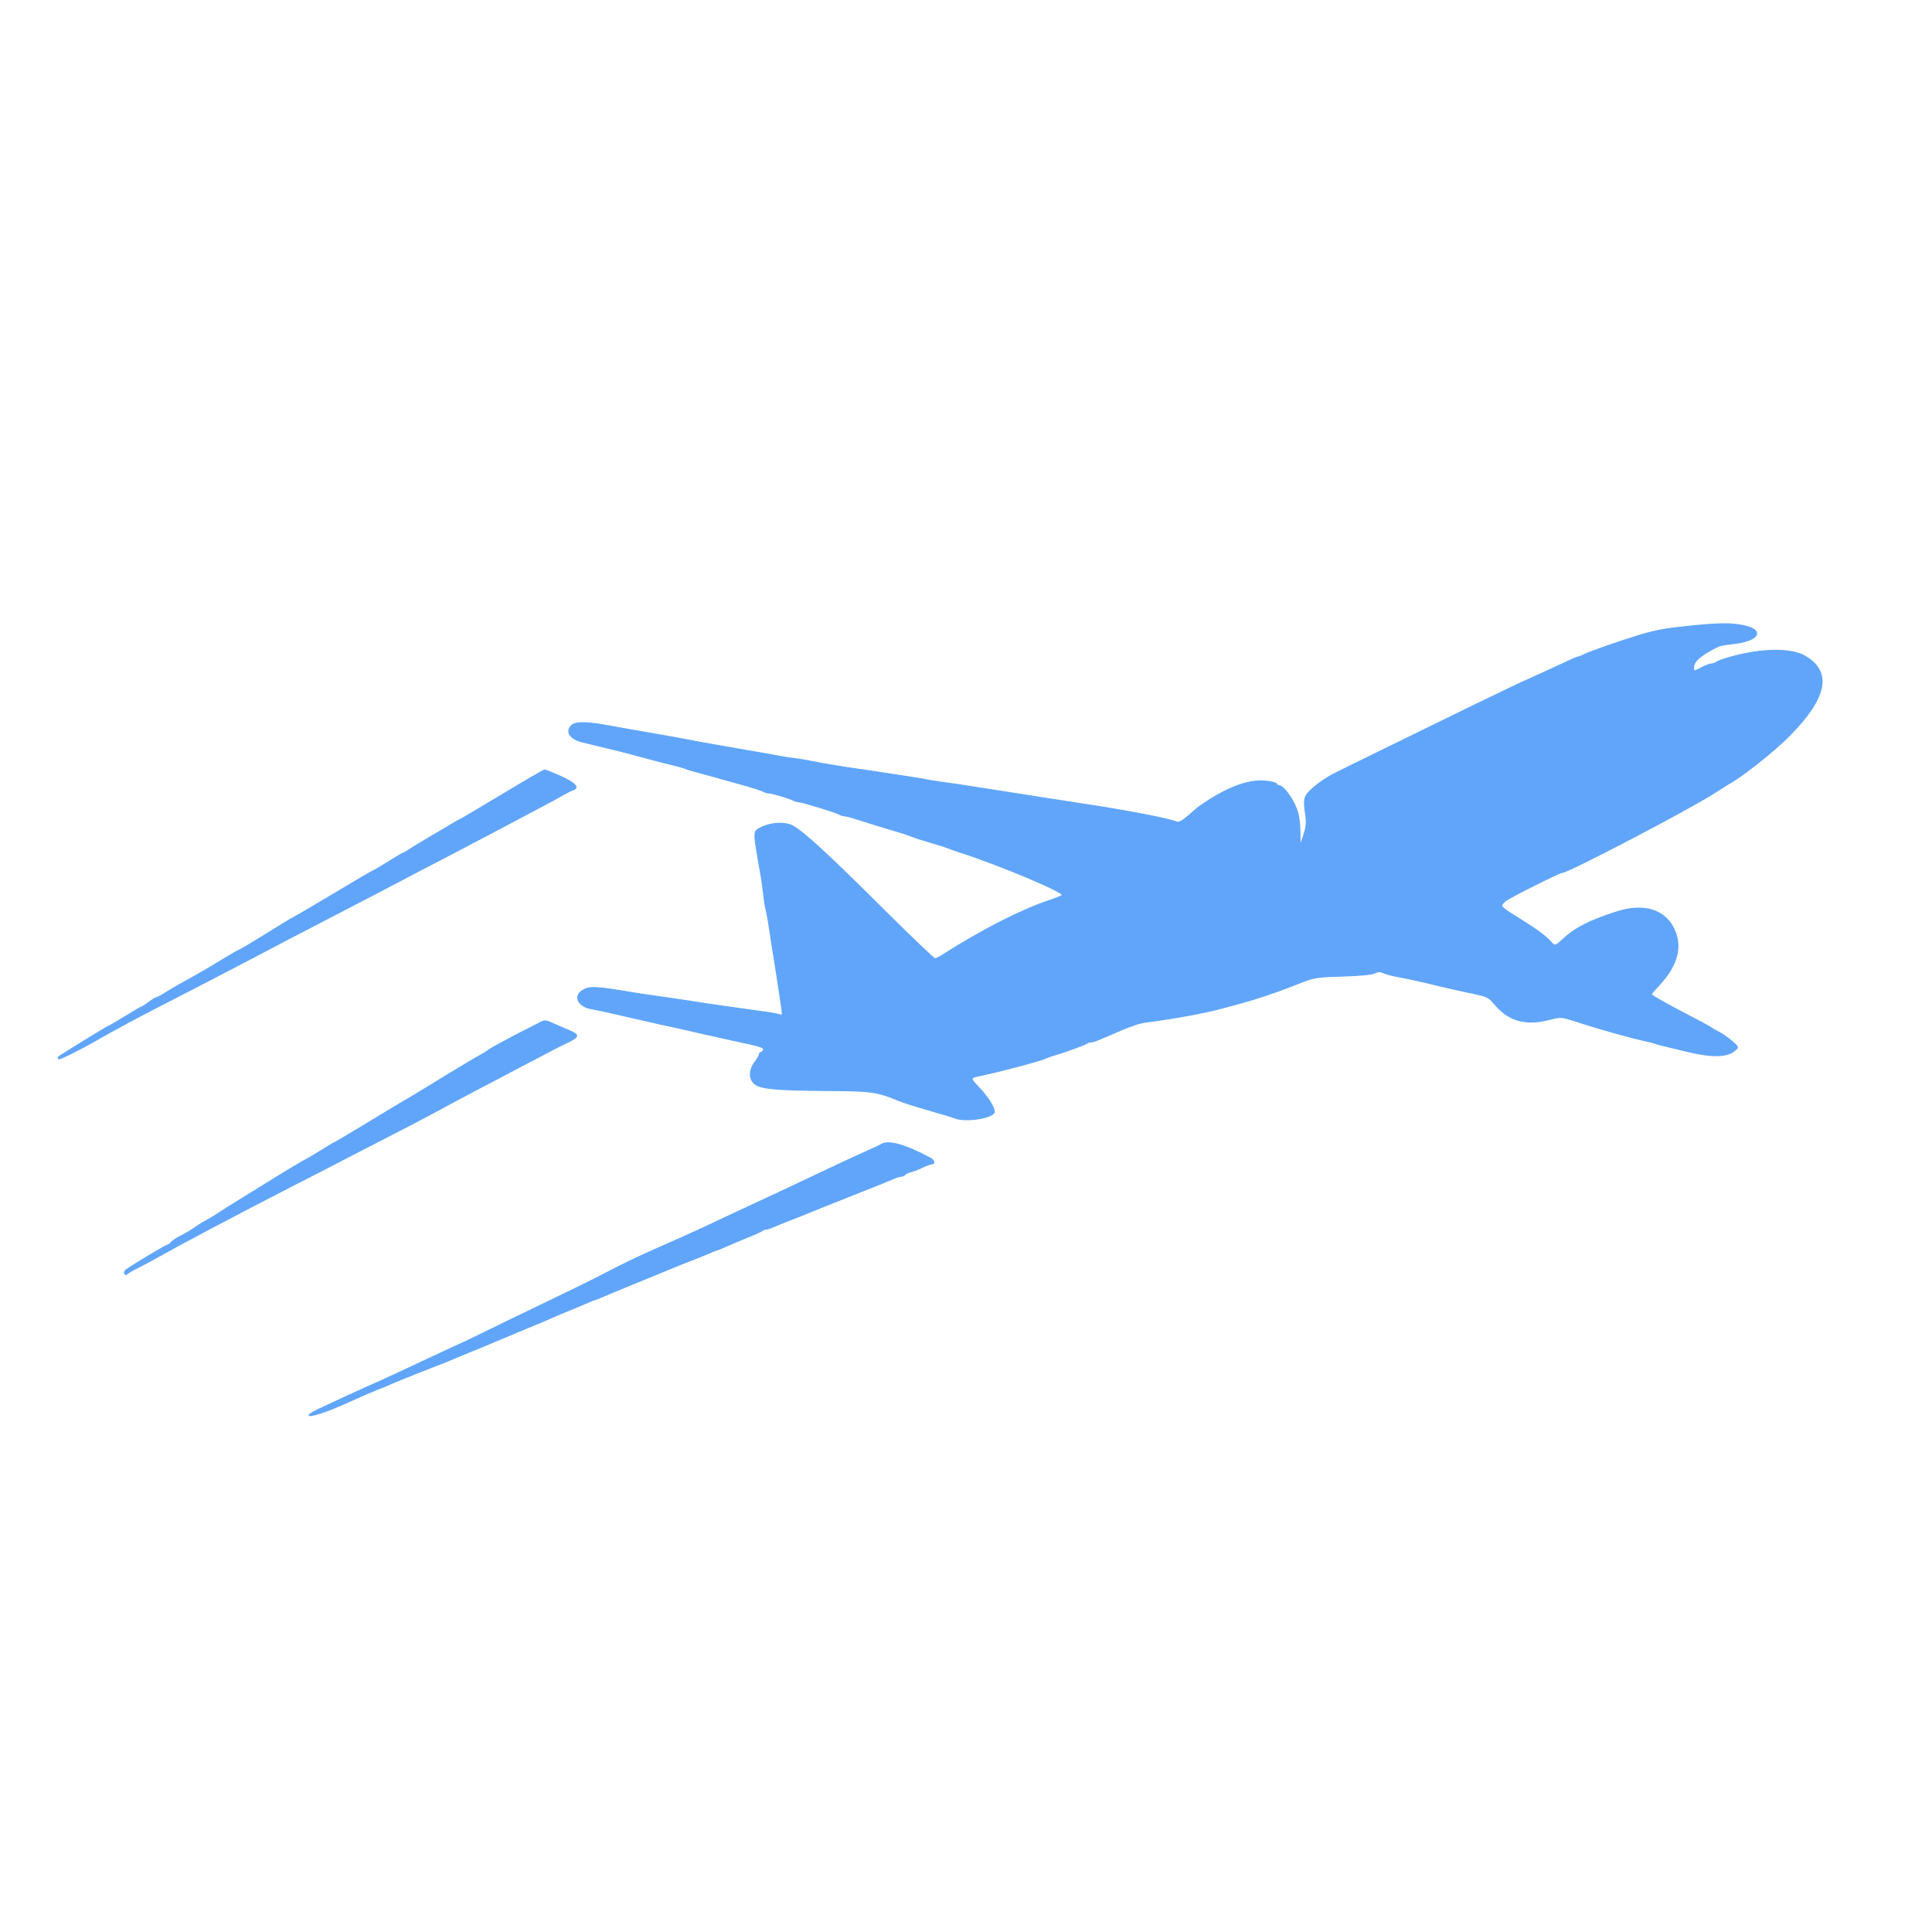
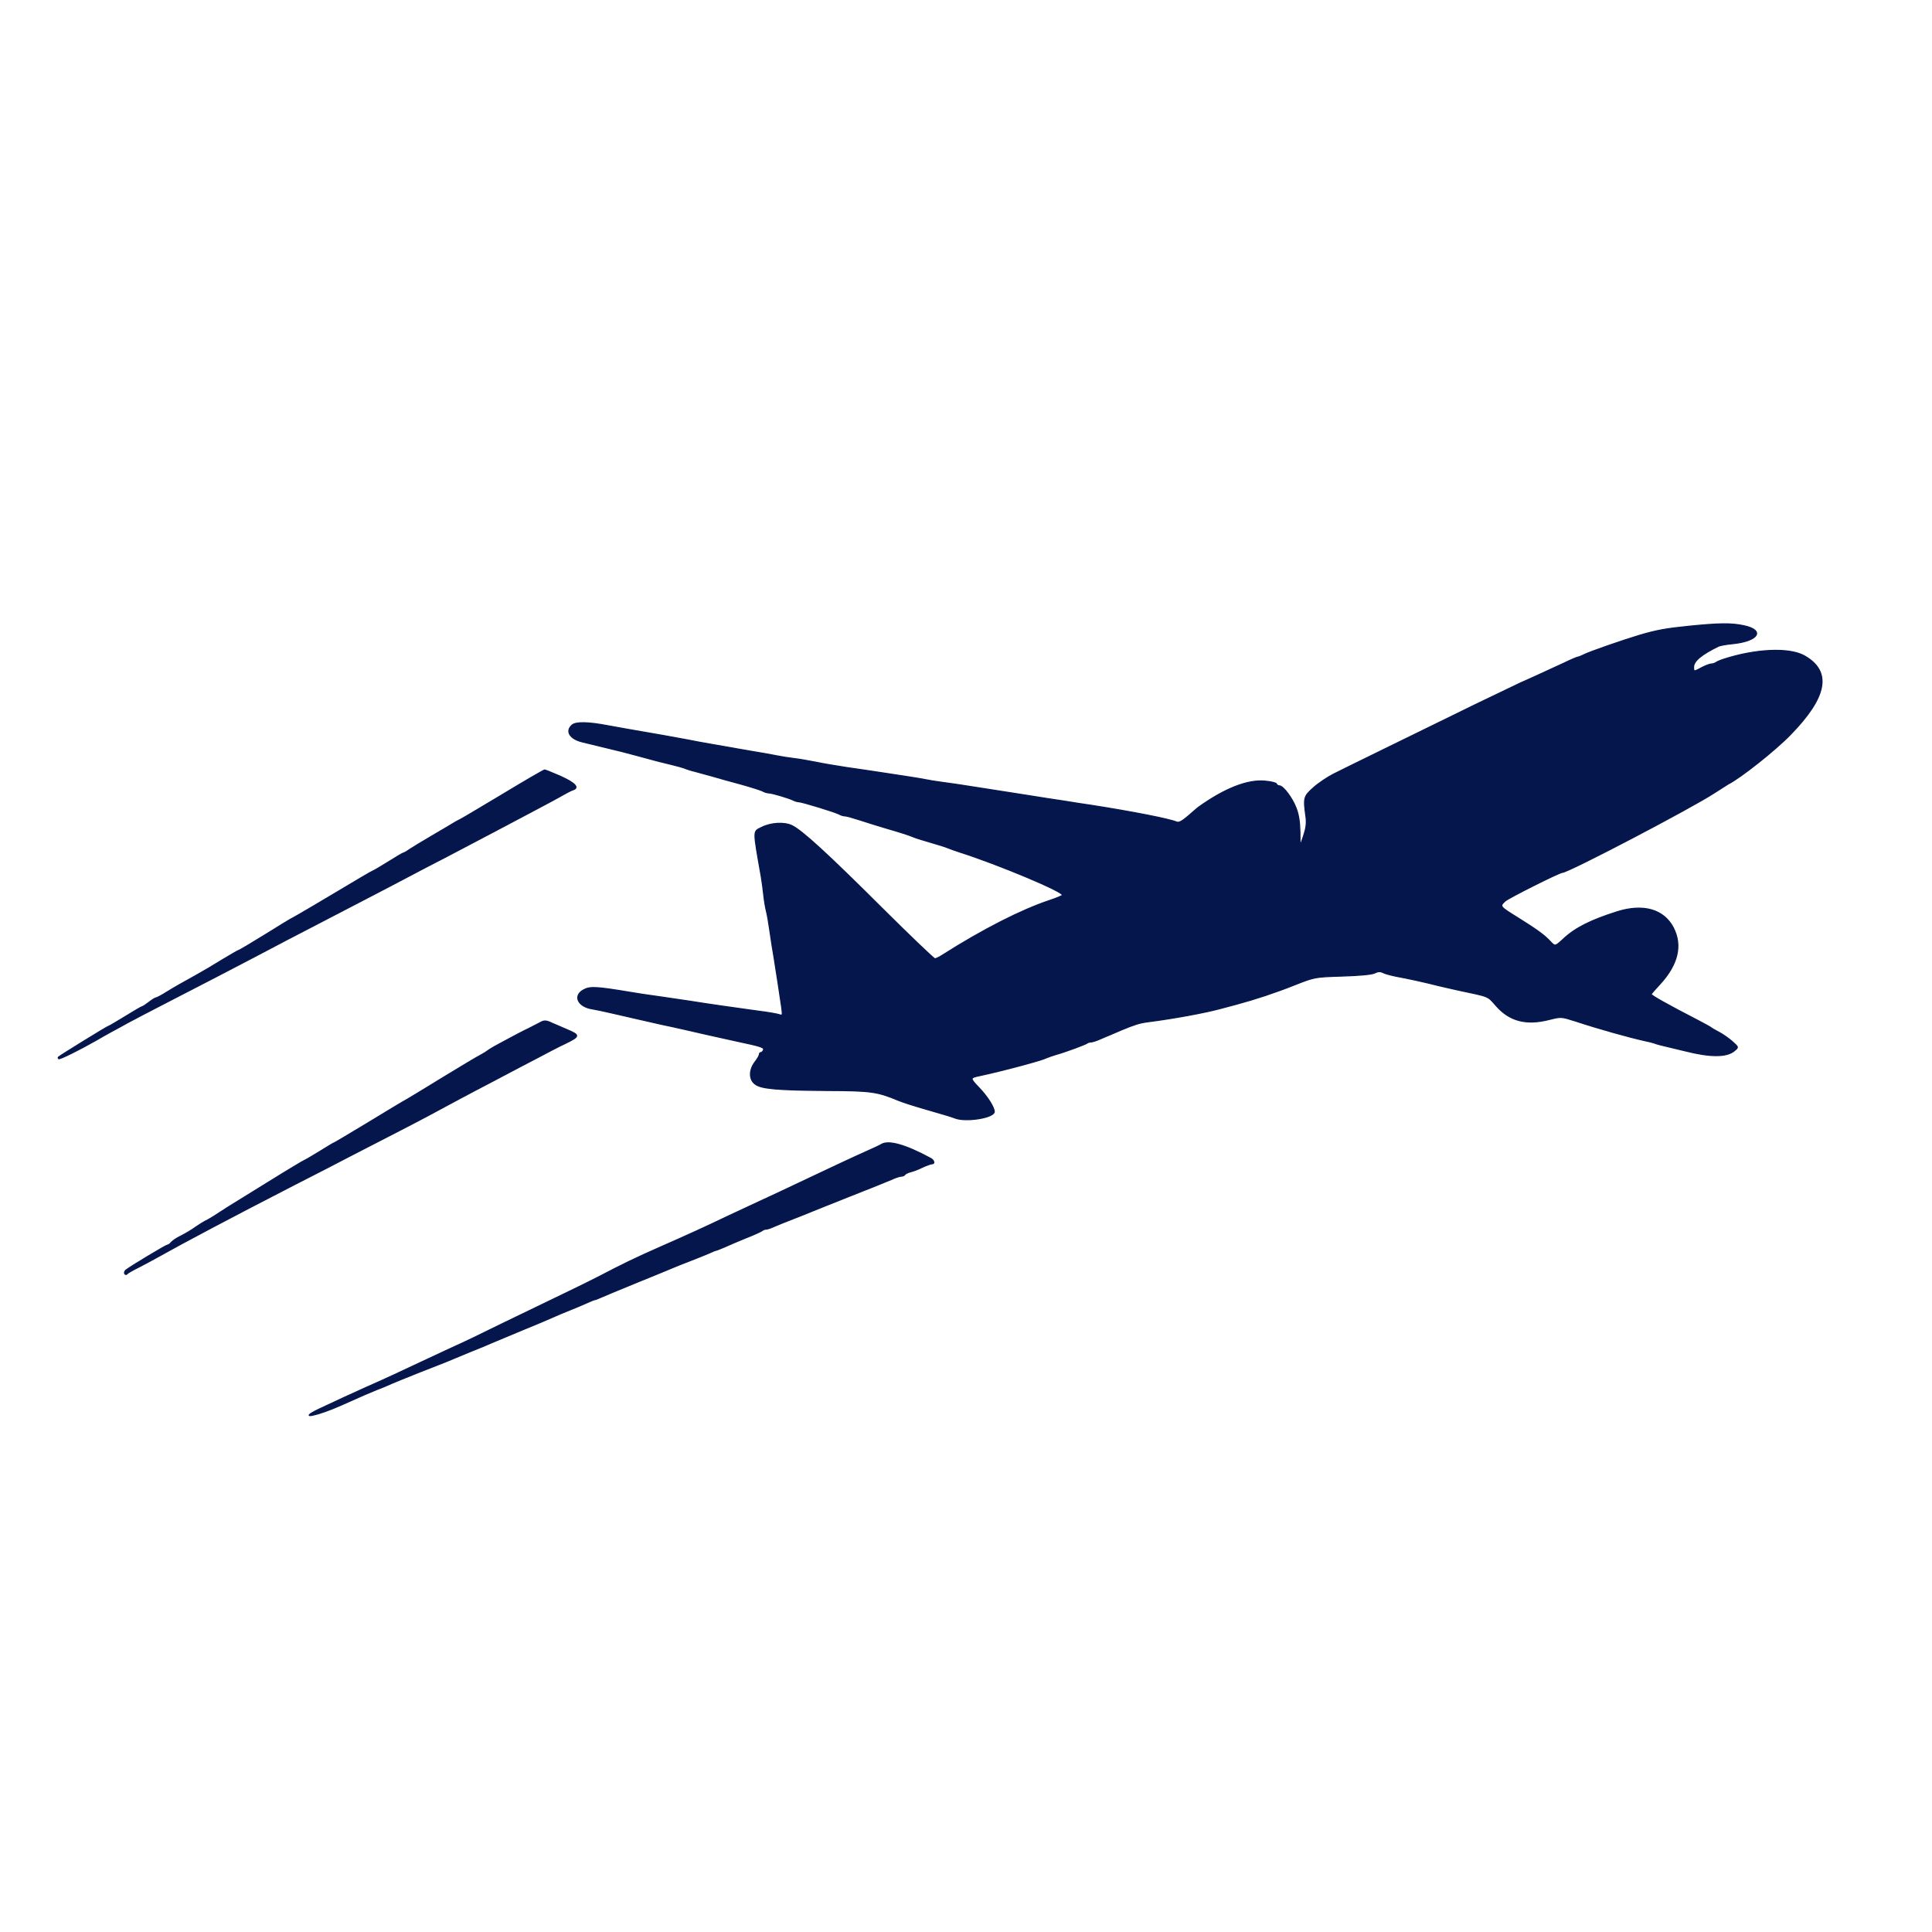
<svg xmlns="http://www.w3.org/2000/svg" viewBox="0 0 1094 1094">
-   <g fill="#60a5fa" stroke="#60a5fa" stroke-width=".6">
+   <g fill="#05164D" stroke="#05164D" stroke-width=".6">
    <path d="M956.5 354.6c-13 1.3-18.5 2.3-28 5.1-10 3-28.6 9.5-31.3 10.9-1.5.7-3 1.4-3.4 1.4-.5 0-4.1 1.5-8 3.4-8.7 4-19.9 9.2-24.8 11.3-1.9.9-13.2 6.3-25 12-43.7 21.4-74.7 36.5-80.8 39.6-3.4 1.7-8.6 5.2-11.4 7.7-5.6 5-5.8 5.7-4.3 16.5.5 3.7.1 6.5-1.4 11-2 6-2 6-2-2.2-.1-5.6-.7-9.9-2.1-13.5-2.1-5.8-7.4-12.8-9.5-12.8-.7 0-1.5-.5-1.7-1.1s-3.1-1.3-6.6-1.6c-9.8-.9-22.8 4.2-37.7 14.9-.5.4-3.1 2.6-5.7 4.9-3.5 3-5.3 3.9-6.5 3.4-4.3-1.8-24.7-5.8-48.3-9.5-3-.4-10-1.5-15.5-2.4-5.5-.8-14.5-2.2-20-3.1s-12.7-2-16-2.5-10.5-1.6-16-2.5-13.1-2-17-2.5c-3.8-.5-8-1.2-9.3-1.5s-5.6-1-9.5-1.6c-4-.6-11-1.7-15.7-2.4s-13.2-2-19-2.8c-5.8-.9-13.9-2.2-18-3.1-4.1-.8-9.7-1.8-12.5-2.1-2.7-.3-7-1-9.5-1.5s-8.5-1.6-13.5-2.4c-4.9-.8-10.3-1.8-12-2.1-1.6-.3-6.8-1.2-11.5-2s-10.7-1.9-13.5-2.5c-2.7-.5-8.9-1.6-13.7-2.5-19.1-3.3-26.5-4.6-31.8-5.6-11-2.1-18-2.2-20.1-.3-3.9 3.5-1.2 7.8 5.8 9.5 2.1.5 6.7 1.6 10.3 2.5 8.9 2.1 16.8 4.1 21 5.3 7.1 2 15.6 4.2 20 5.2 2.5.6 5.4 1.4 6.5 1.8 1.1.5 3.8 1.4 6 1.9 2.2.6 6.5 1.8 9.5 2.6 3 .9 10.5 3 16.5 4.6 6.1 1.7 11.8 3.5 12.7 4.1 1 .5 2.4.9 3.2.9 1.7 0 11.5 2.9 13.8 4.1 1 .5 2.4.9 3.1.9 1.8 0 20.7 5.8 22.9 7 1 .6 2.4 1 3.3 1 .8 0 4.7 1.1 8.7 2.4s10.7 3.4 14.8 4.6c8 2.3 12.3 3.7 15.5 5 1.1.5 5.4 1.8 9.5 3s8.4 2.5 9.5 3 4.3 1.6 7 2.5c21.4 6.8 59.2 22.6 58.1 24.4-.3.4-3.6 1.8-7.3 3-16.1 5.4-37.8 16.4-61.2 31.3-1.4.9-3.1 1.7-3.7 1.7-.5.1-13.8-12.6-29.5-28.2-31.2-31.1-45.8-44.5-51.5-47.2-4.4-2.1-12-1.6-17.1 1-5 2.5-5 .8-.3 27.5.5 3 1.2 8 1.5 11s1 7.1 1.5 9 1.4 7.1 2 11.5 1.6 10.7 2.2 14c1.3 7.9 3.7 23.9 4.5 29.4.5 4 .4 4.3-1.3 3.7-1.1-.4-6.6-1.4-12.4-2.1-10.9-1.5-28.1-3.9-38.5-5.6-3.3-.5-10.9-1.6-17-2.5-6-.8-13.2-1.9-16-2.4-19.7-3.3-23.4-3.5-27-1.5-6.2 3.3-3.3 9.6 5 10.8 2.2.4 6.7 1.3 10 2.1 3.3.7 9.4 2.2 13.5 3.1s9.1 2.1 11 2.5c1.9.5 6.7 1.5 10.5 2.3 3.9.9 12.2 2.7 18.5 4.2l18 4c14.2 3 15.9 3.6 15.3 5.1-.3.8-.9 1.4-1.4 1.4s-.9.5-.9 1.1-1.1 2.5-2.5 4.3c-3.4 4.5-3.4 9.8 0 12.4 3.4 2.7 12.1 3.5 41 3.7 24.6.1 28.3.6 40 5.5 3.3 1.3 7.6 2.7 15.5 5 12.2 3.5 14.4 4.2 16.8 5.1 6.3 2.4 22.2-.2 22.2-3.6 0-2.5-3.9-8.6-8.5-13.4-5.5-5.8-5.5-5.8.7-7.1 5.7-1.2 16.2-3.8 24.3-6 9.1-2.5 11.2-3.2 13-4 1.1-.5 3.6-1.3 5.5-1.9 5.1-1.4 17-5.8 17.7-6.5.4-.3 1.3-.6 2.1-.6s3-.7 5-1.6c2.1-.9 4.6-2 5.7-2.4 1.1-.5 4-1.7 6.5-2.8 7.5-3.1 10.3-4 15-4.6 14.8-1.9 32.1-5.1 41-7.5 1.9-.5 6-1.6 9-2.4 10.8-2.9 22.3-6.7 33.3-11.1 11.2-4.4 11.2-4.4 26.7-4.9 9.7-.3 16.5-.9 18.3-1.7 2-1 3.3-1.1 5-.2 1.2.6 4.7 1.5 7.7 2.1 5.7 1 16.6 3.4 23.5 5.2 2.2.5 6.9 1.6 10.5 2.4 19.2 4.1 17 3.2 22.3 9.1 7.6 8.6 17 11 29.9 7.7 6.8-1.7 6.8-1.7 15 .9 13 4.3 30.3 9.1 38.8 11 2.5.5 5.2 1.2 6 1.5.8.4 4 1.2 7 1.9s7.5 1.8 10 2.4c14.5 3.7 23.8 3.7 28.2-.1 2.3-1.9 2.3-1.9-1.4-5.2-2-1.7-5.3-4.1-7.5-5.2-2.1-1.1-4-2.2-4.3-2.5s-3.4-2-7-3.9c-18.2-9.4-27-14.4-27-15.1 0-.3 2.2-2.8 4.9-5.7 10.2-11.1 12.8-21.9 7.6-32-5.4-10.3-16.9-13.6-31.5-9.1-15.2 4.8-24 9.2-30.7 15.5-4.7 4.3-4.7 4.3-7.3 1.6-3.3-3.6-7.3-6.6-18.7-13.7-10.3-6.4-10.2-6.4-7-9.4 1.8-1.7 30.7-16.2 32.3-16.2 3.4 0 72.7-36.3 85.9-44.9 3.9-2.5 7.5-4.8 8-5.1 6.7-3.3 26.7-19.1 35.3-28 21-21.5 23.5-35.9 7.8-44.7-8.6-4.7-27.4-3.9-45.6 2-1.9.6-3.9 1.5-4.4 1.9-.6.4-1.7.8-2.6.8-.8 0-3.2.9-5.3 2-4.6 2.5-4.7 2.5-4.7-.3 0-3.4 4.5-7.1 14.1-11.8.9-.4 4.5-1.1 8-1.4 14.7-1.5 18.5-7.6 6.3-10.2-7.2-1.5-14-1.4-30.9.3z" />
    <path d="M285 449.6c-12.4 7.4-23.4 14-24.5 14.5s-2.9 1.5-4 2.2-6.5 3.9-12 7.1-11.2 6.7-12.7 7.7c-1.5 1.1-3 1.9-3.3 1.9s-4.1 2.2-8.5 5c-4.4 2.7-8.2 5-8.5 5s-10.9 6.2-20.5 12c-9.2 5.5-24.6 14.6-25.4 14.9-.6.2-7.5 4.4-15.3 9.3-7.8 4.8-14.5 8.8-14.8 8.8s-4.5 2.4-9.3 5.3c-4.8 3-11.4 6.9-14.7 8.7-9.5 5.3-11.7 6.5-17.1 9.8-2.8 1.8-5.5 3.2-5.9 3.2-.5 0-2.3 1.1-4.1 2.5s-3.5 2.5-3.8 2.5c-.4 0-4.6 2.5-9.5 5.5S62 581 61.7 581c-.6 0-27.7 16.7-28.6 17.6-.2.2-.2.6.1.9.5.5 11.5-4.9 21.3-10.5 2.2-1.3 5.9-3.4 8.3-4.7s6.7-3.6 9.5-5.2c2.9-1.6 13.3-7 23.2-12.1 24.1-12.4 40.2-20.8 50.5-26.2 8.4-4.5 19-10 48.5-25.3 8.3-4.3 19.5-10.1 25-13s15.2-8 21.5-11.3c6.3-3.2 16-8.3 21.5-11.2s14.1-7.4 19-10c24.8-13.1 31.4-16.6 36-19.2 2.8-1.6 5.8-3.2 6.8-3.5 3.9-1.2 1.6-3.8-6.7-7.6-4.6-2-8.7-3.7-9.2-3.7s-11 6.1-23.4 13.6zM306 579c-.8.4-3.8 2-6.6 3.4-2.8 1.3-7.5 3.8-10.5 5.4s-7 3.8-8.9 4.8c-1.9 1.1-3.7 2.2-4 2.5s-2 1.4-3.7 2.3c-1.8.9-10.9 6.3-20.2 12s-18.8 11.5-21.2 12.9c-2.4 1.3-12.6 7.4-22.7 13.6-10.1 6.1-18.5 11.1-18.7 11.1s-4 2.2-8.4 5c-4.4 2.7-8.3 5-8.6 5-.2 0-9.6 5.6-20.7 12.5-11.2 6.9-21.2 13.1-22.3 13.8s-3.3 2.1-5 3.2c-3.7 2.5-6.6 4.2-8.5 5.1-.8.4-2.8 1.7-4.5 2.8-3.4 2.4-5.7 3.8-10.2 6.1-1.8.9-3.7 2.3-4.4 3.1-.6.8-1.5 1.4-2 1.4-.8 0-21.1 12.2-23.6 14.2-.7.6-1 1.5-.7 2 .4.6.9.6 1.3.2.3-.5 3.1-2.1 6.1-3.6s7.8-4.1 10.5-5.6c15.1-8.5 43.1-23.3 77.5-41 11.3-5.7 26.1-13.4 33-17s19-9.8 27-13.9c13.2-6.8 19.5-10.2 34.5-18.3 2.8-1.5 12-6.4 20.5-10.8 8.5-4.5 19.3-10.2 24-12.6 4.7-2.5 11.5-6.1 15.2-7.8 8.2-4 8.3-4.6 1-7.7-3.1-1.3-7-3-8.6-3.7-3.3-1.6-4.5-1.6-6.6-.4zm193 69.1c-.8.5-4.6 2.3-8.5 4-8.3 3.7-20.8 9.6-32 14.9-8.8 4.2-22 10.4-33.5 15.7-4.1 1.9-10.2 4.8-13.5 6.3-10.8 5.2-23.7 11.1-37 16.9-15.6 6.9-20.7 9.4-36.5 17.6-2.5 1.3-10.8 5.4-18.5 9.1s-23.4 11.3-35 16.9c-11.5 5.7-23.2 11.3-26 12.5-2.7 1.2-9.7 4.5-15.5 7.2-14.6 6.9-25.8 12.1-36.5 16.8-5.8 2.6-16.1 7.3-26 12-12.7 6.1-1 3.8 13-2.5 12-5.4 15.6-6.9 20-8.7 2.8-1 6.4-2.6 8.2-3.4s9-3.7 16-6.5c7-2.7 13.7-5.4 14.8-5.8 1.1-.5 6.7-2.8 12.5-5.2 5.8-2.3 12.3-5 14.5-6 2.2-.9 9.6-4 16.5-6.9 6.9-2.8 14.5-6 16.9-7.1s6.7-2.9 9.5-4 7-2.9 9.3-3.9c2.4-1.1 4.6-2 4.9-2s2-.6 3.7-1.4c1.8-.8 11.1-4.7 20.7-8.6s18.4-7.5 19.5-8 5.6-2.3 10-4 9.4-3.7 11.2-4.5c1.7-.8 3.4-1.5 3.7-1.5s2.5-.9 4.9-1.9c2.3-1.1 7.8-3.4 12.2-5.2 4.4-1.7 8.4-3.6 9-4 .5-.5 1.5-.9 2.3-.9s2.8-.7 4.5-1.5c1.8-.8 6.8-2.8 11.2-4.5s8.9-3.5 10-4 10.8-4.3 21.5-8.6c10.7-4.2 21.4-8.5 23.7-9.5 2.3-1.1 4.9-1.9 5.7-1.9s1.7-.4 2-.9 1.8-1.2 3.3-1.6c1.5-.3 4.5-1.5 6.7-2.6 2.2-1 4.6-1.9 5.4-1.9 1.7 0 1.1-2.1-.9-3.1-14.2-7.7-23.9-10.4-27.9-7.8z" />
  </g>
</svg>
